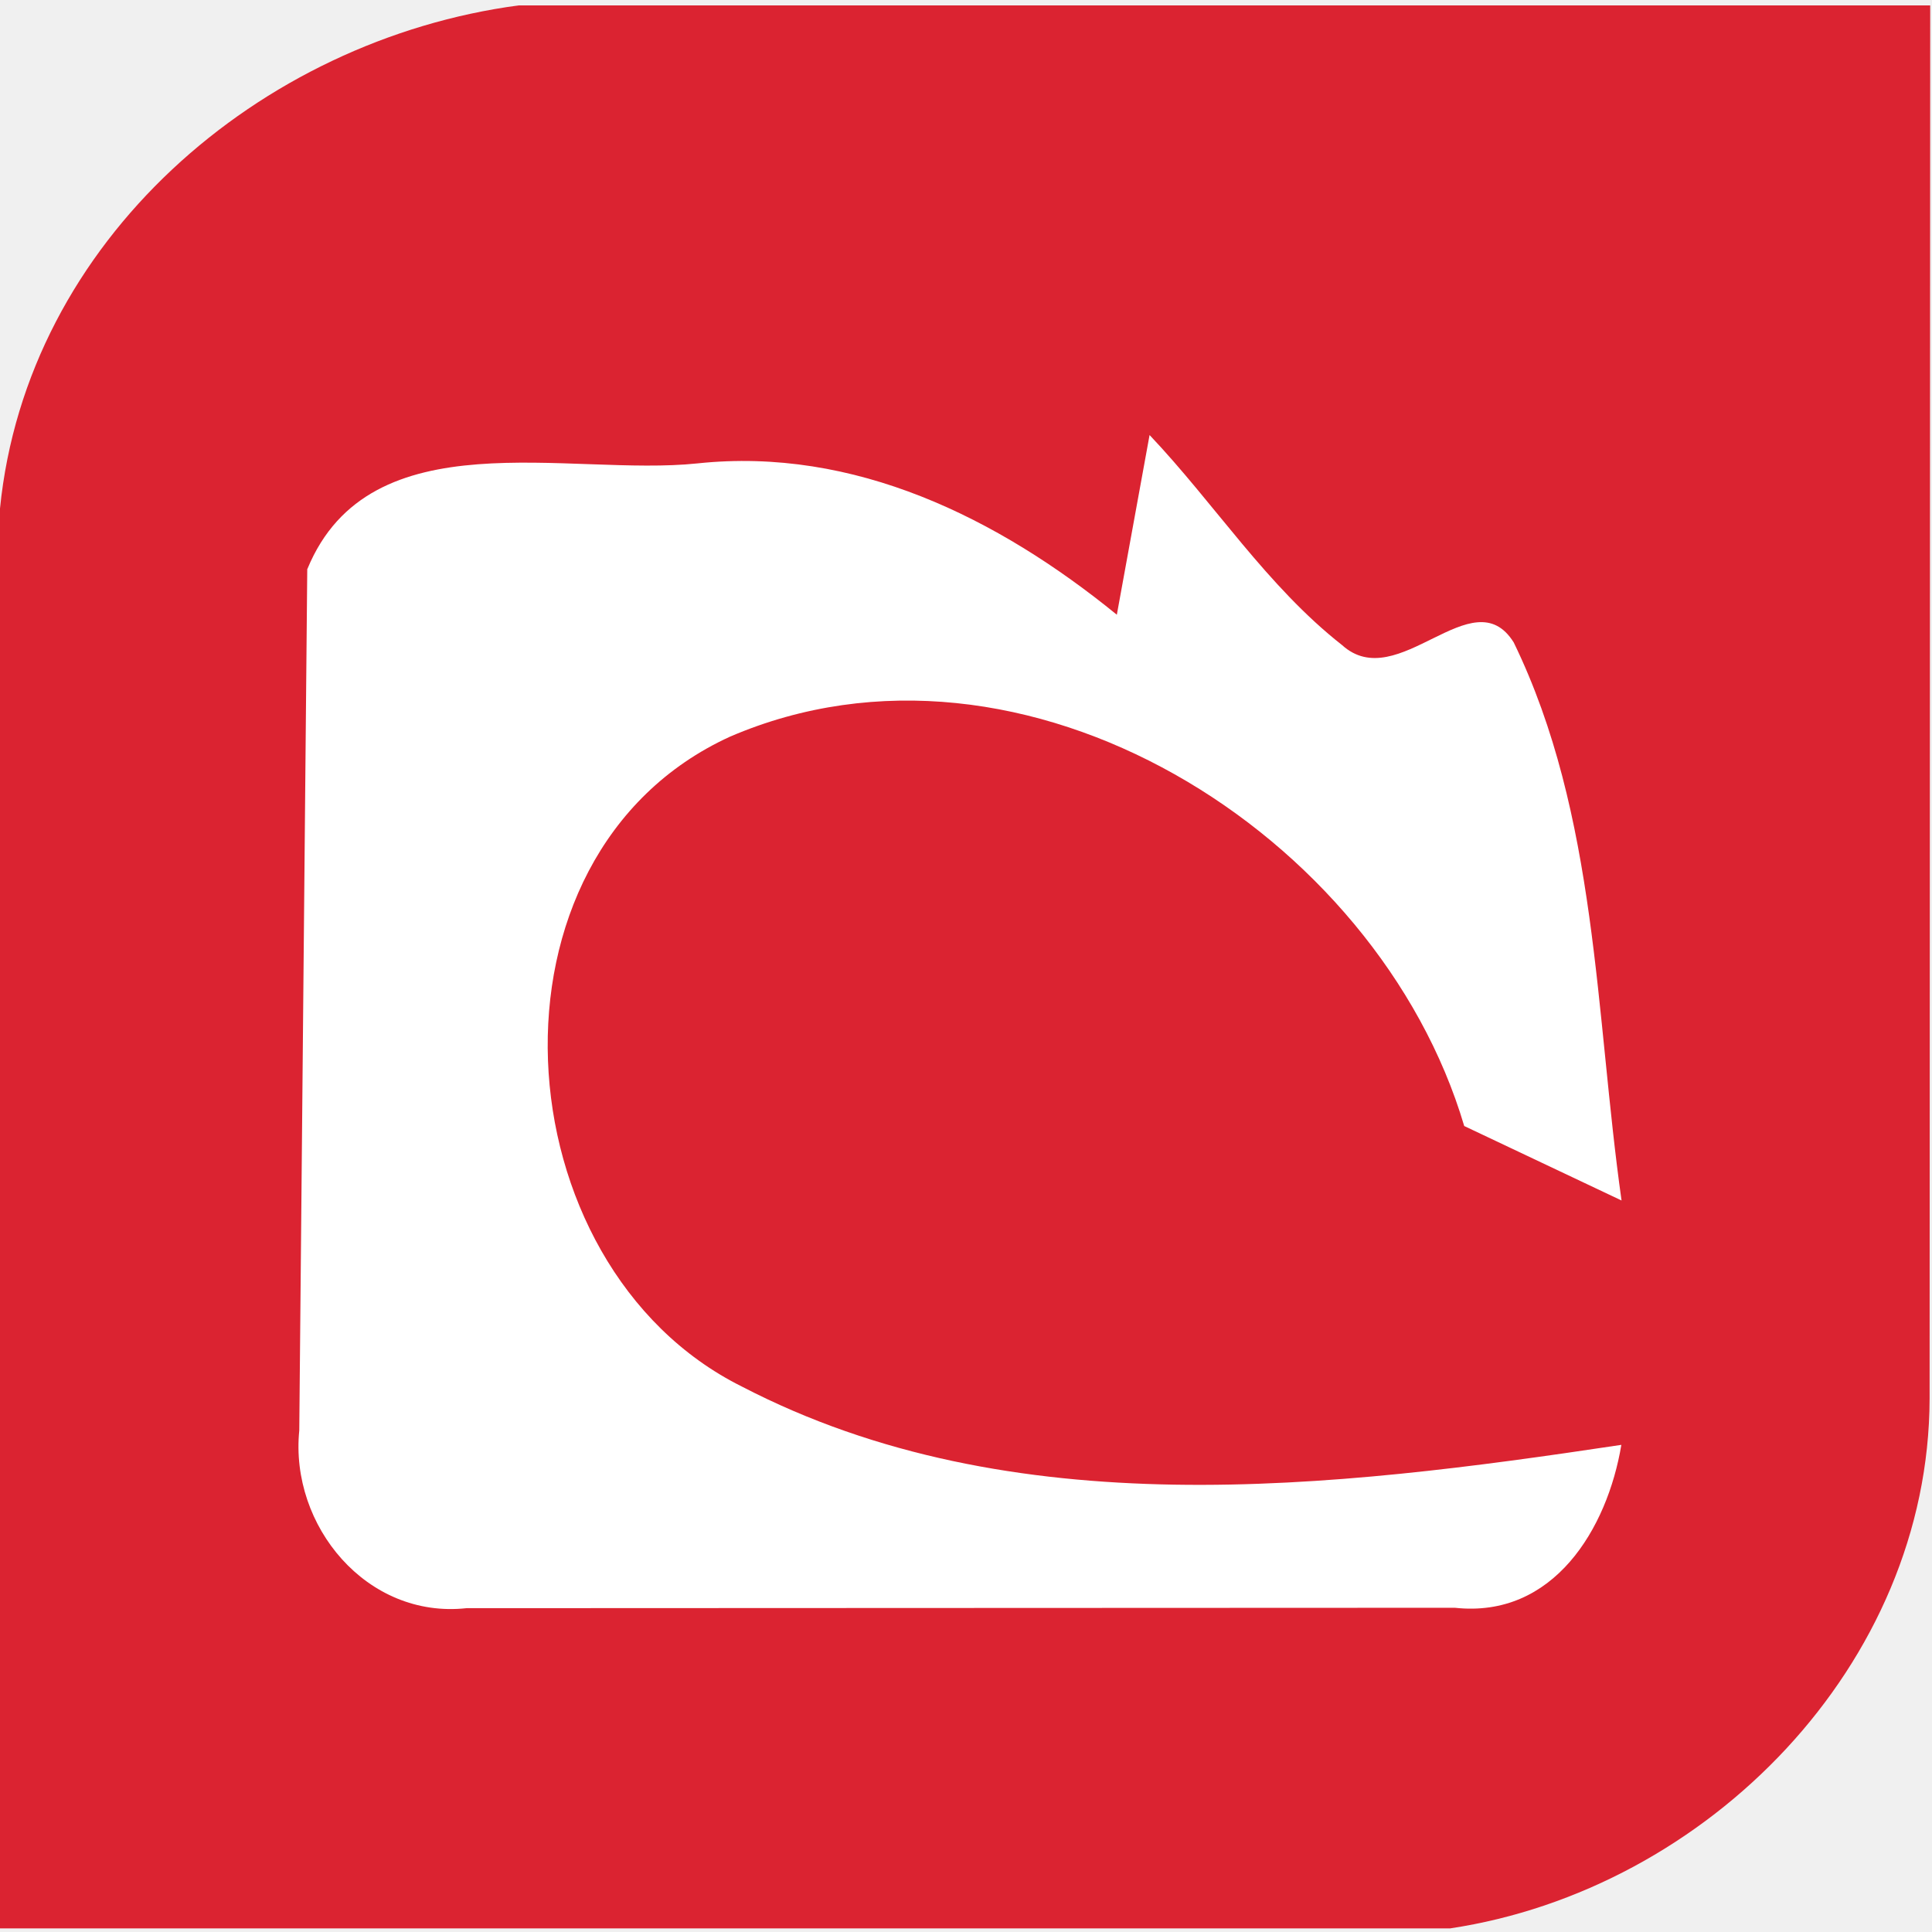
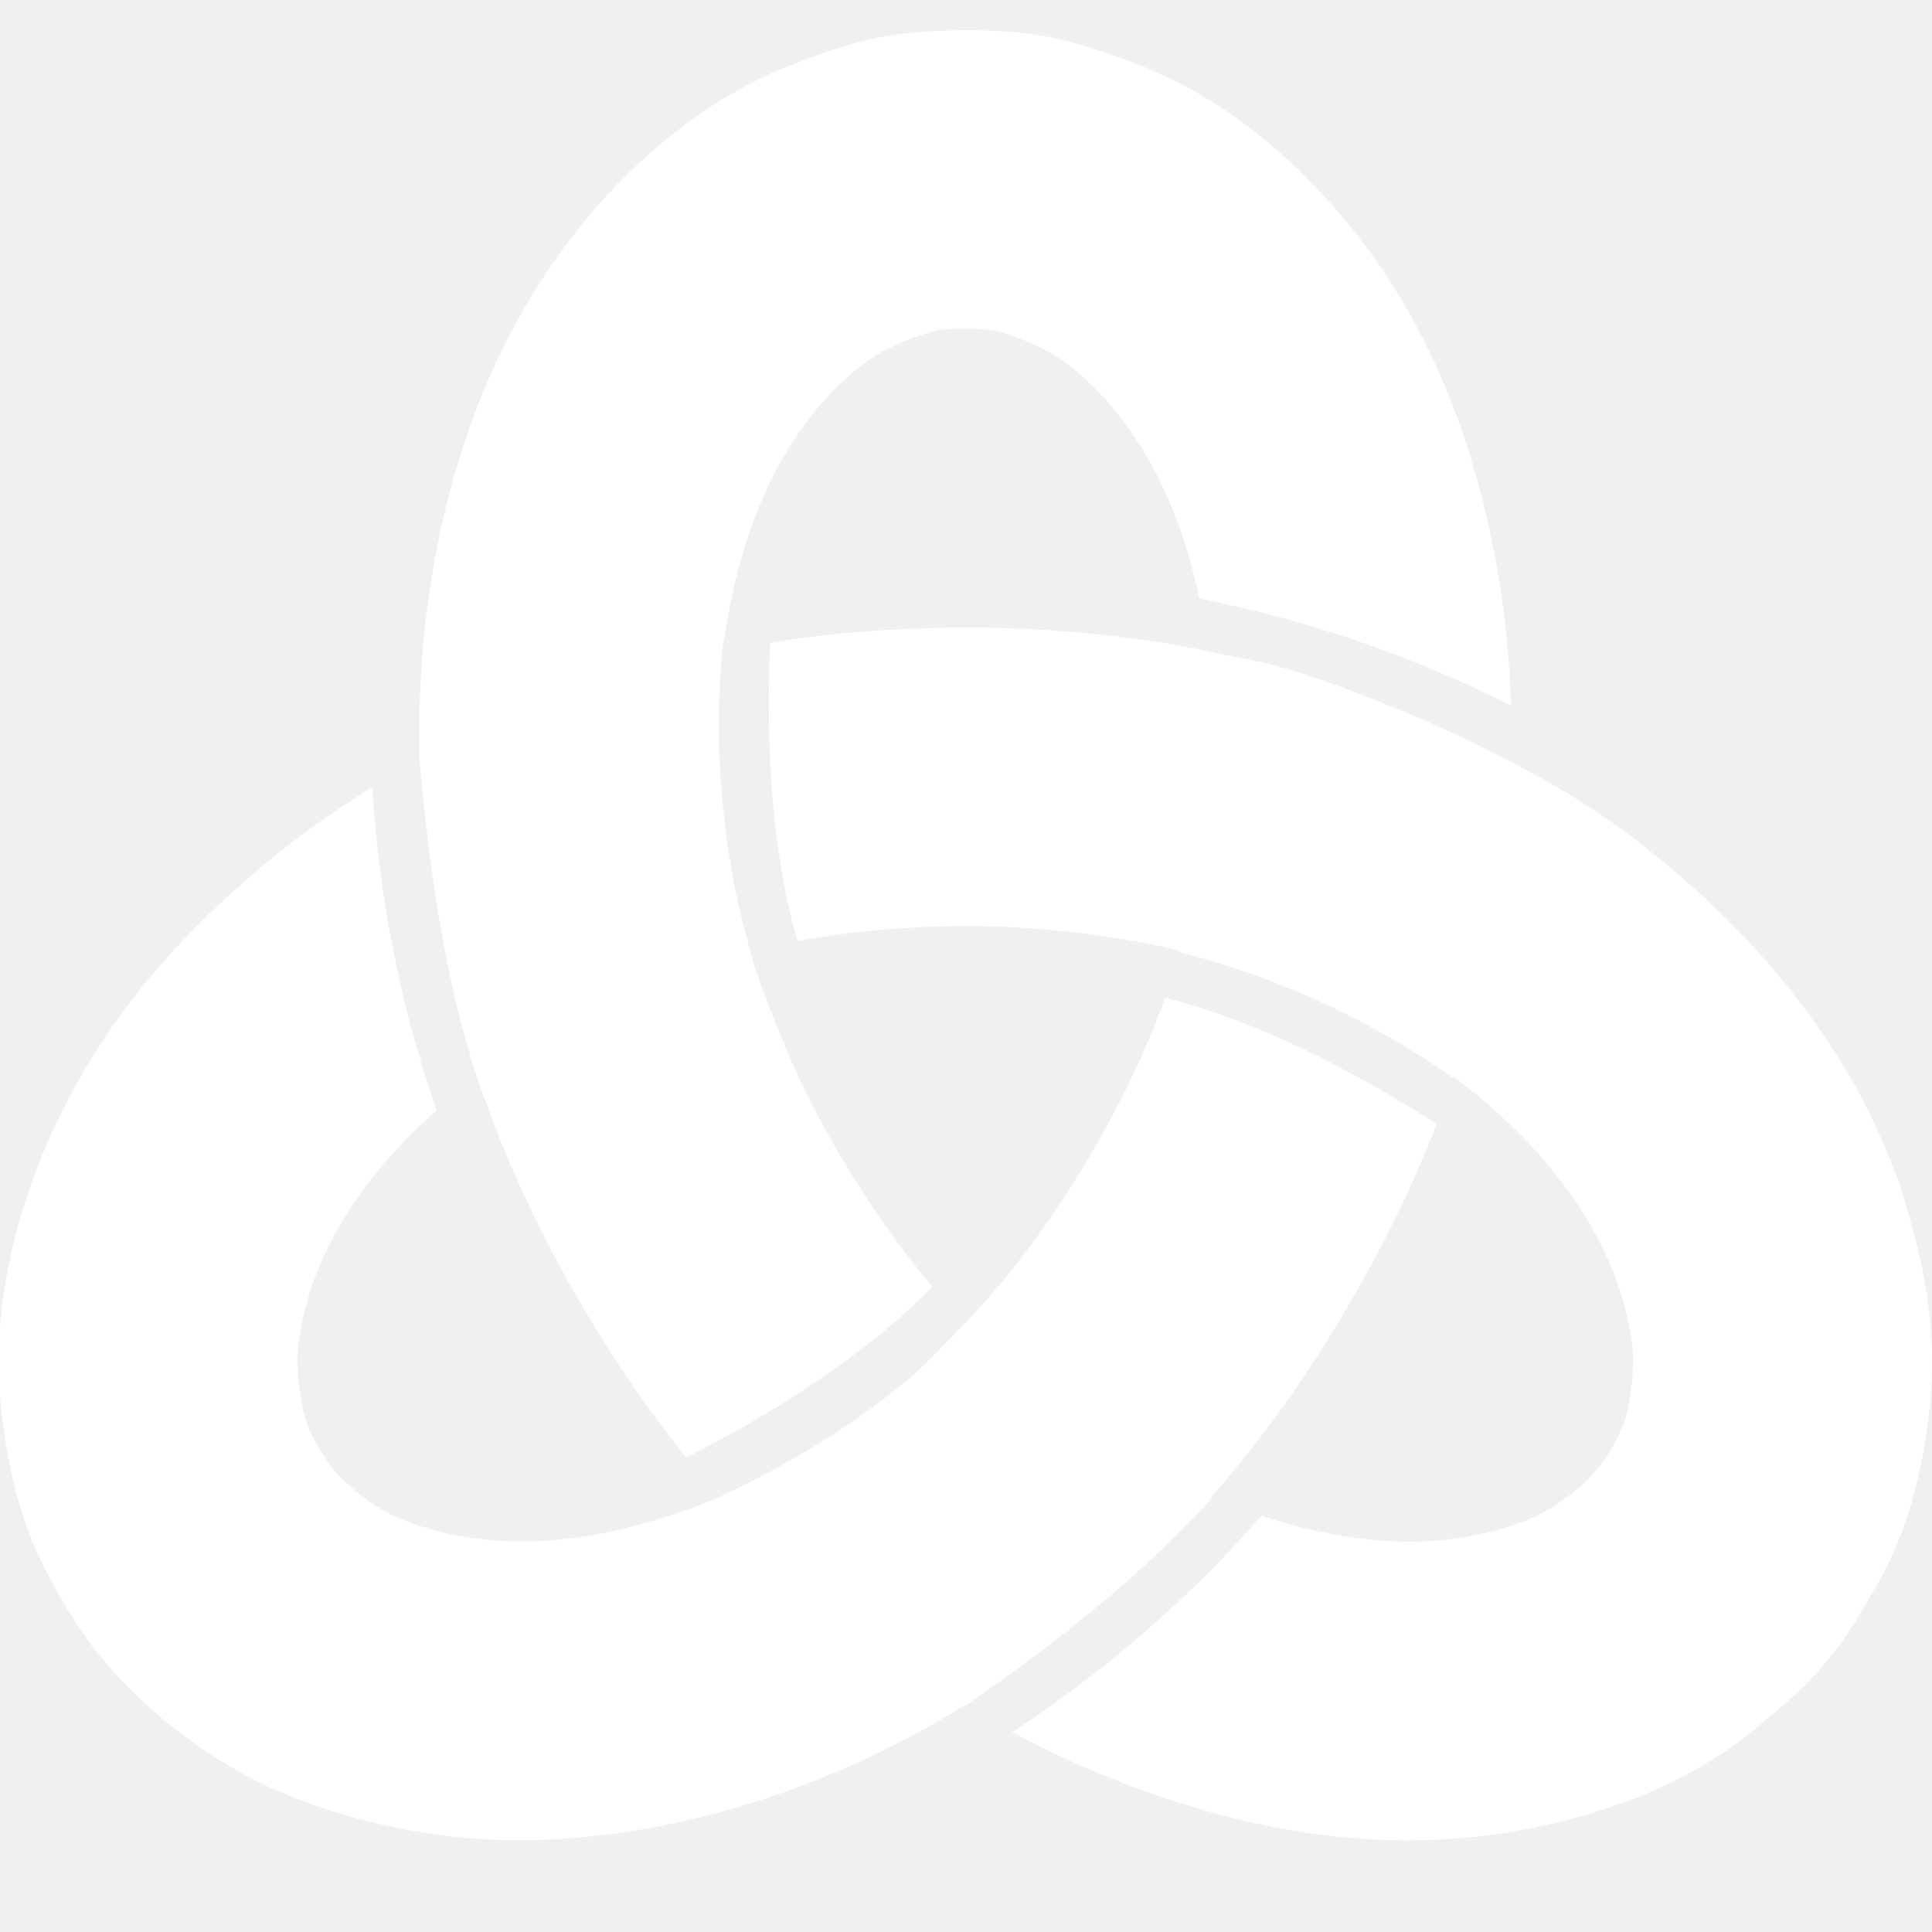
- <svg xmlns="http://www.w3.org/2000/svg" width="64" height="64" viewBox="0 0 9.677 9.667">
-   <path d="M-26.332-12.098h2.715c-1.357.18-2.574 1.23-2.715 2.633z" fill="#fff" />
-   <path d="M2.598.022h7.07L9.665 7c-.003 1.334-1.113 2.46-2.402 2.654H0V2.542C.134 1.2 1.3.195 2.598.022z" fill="#db2331" />
-   <path d="M1.54 2.844c.314-.76 1.31-.46 1.954-.528.785-.083 1.503.272 2.1.758l.164-.9c.327.345.587.756.964 1.052.28.254.655-.342.86-.013.42.864.408 1.86.54 2.795l-.788-.373C6.9 4.17 5.126 3.052 3.656 3.685c-1.294.592-1.156 2.65.06 3.255 1.354.703 2.953.51 4.405.292-.07.42-.34.87-.834.816l-4.95.002c-.5.055-.886-.413-.838-.89l.04-4.315z" fill="#fff" />
+ <svg xmlns="http://www.w3.org/2000/svg" width="1024" height="1024" viewBox="0 0 270.933 270.933" version="1.1" id="svg5" xml:space="preserve">
+   <defs id="defs2" />
+   <g id="layer1">
+     <path id="path8932" style="fill:#ffffff;stroke-width:0.072" d="M 134.213,4.26 C 125.237,4.376 120.089,5.481 110.292,9.396 93.275,16.196 77.776,32.264 68.885,52.325 62.266,67.258 58.724,85.085 58.813,103.019 l 0.018,3.568 v 0 c 1.39,15.897 3.685,30.983 8.065,44.519 0.04,-0.026 -0.001,-0.001 0,0 0.026,0.026 0.417,1.109 0.87,2.407 6.109,17.496 16.632,36.222 28.487,50.889 13.221,-6.804 25.136,-14.442 34.501,-23.946 -7.031,-8.325 -14.132,-19.428 -18.915,-29.742 -2.562,-5.524 -6.288,-15.286 -6.564,-17.195 -0.002,-0.014 -0.014,0.016 0,0 -4.148,-14.306 -5.213,-29.139 -3.986,-42.331 l 0.018,-0.094 c -0.017,-0.194 0.317,-1.893 0.618,-3.689 2.804,-16.718 9.627,-29.384 19.881,-36.901 2.103,-1.542 6.537,-3.47 9.547,-4.152 0.762,-0.172 2.381,-0.259 4.001,-0.259 1.62,-1.17e-4 3.241,0.086 4.008,0.258 3.144,0.706 7.397,2.559 9.636,4.196 9.437,6.902 16.185,18.744 19.172,33.399 15.611,3.013 30.677,8.408 43.729,15.004 -0.163,-4.646 -0.593,-10.152 -1.169,-14.266 C 207.615,62.425 199.941,44.022 187.96,30.088 179.028,19.7 169.724,12.884 158.848,8.76 149.202,5.103 143.902,4.135 134.213,4.26 Z M 133.522,88.027 c -8.91,0.086 -17.292,0.779 -25.524,2.097 -0.59,14.856 0.182,28.986 3.825,41.819 7.608,-1.349 15.332,-2.039 23.047,-2.067 7.728,-0.029 15.448,0.605 23.035,1.902 3.785,0.647 7.61,1.471 7.557,1.629 -0.001,0.005 -0.035,0.12 -0.039,0.133 14.36,3.595 27.614,10.013 38.35,17.642 l -0.011,0.093 c 0.084,-0.197 0.139,-0.259 0.199,-0.207 0.065,0.056 0.665,0.53 1.334,1.054 13.502,10.572 21.558,22.81 23.507,35.707 0.551,3.649 -0.098,9.56 -1.369,12.461 -2.016,4.602 -4.484,7.497 -9.052,10.622 -3.724,2.548 -9.727,4.418 -16.269,5.068 -6.787,0.675 -14.784,-0.265 -22.884,-2.687 -0.699,-0.209 -1.499,-0.465 -2.332,-0.742 -10.421,12.004 -22.658,22.345 -34.948,30.36 5.09,2.729 11.09,5.491 16.292,7.431 12.737,4.751 23.718,7.123 35.434,7.653 19.094,0.864 39.254,-4.909 51.417,-14.725 6.362,-5.134 8.592,-7.247 11.637,-11.024 2.13,-2.643 3.118,-4.165 6.565,-10.119 3.84,-6.631 6.34,-15.147 7.329,-24.964 0.864,-8.57 -0.056,-17.001 -2.911,-26.667 -0.494,-1.672 -0.914,-3.104 -0.935,-3.182 -0.461,-1.766 -2.97,-7.874 -4.551,-11.084 -7.516,-15.258 -20.586,-29.945 -36.749,-41.298 -3.898,-2.738 -9.106,-5.956 -18.587,-10.634 -9.481,-4.678 -23.672,-10.149 -30.641,-11.563 -6.969,-1.414 -7.493,-1.526 -8.103,-1.658 -6.635,-1.44 -17.825,-2.701 -26.281,-2.96 -1.513,-0.046 -3.01,-0.076 -4.49,-0.091 -1.296,-0.012 -2.579,-0.012 -3.852,0 z M 52.216,110.396 C 38.649,118.704 25.927,130.098 17.316,141.785 4.23,159.544 -2.101,180.851 0.318,198.994 1.907,210.916 4.385,217.757 10.69,227.623 c 5.734,8.973 16.038,17.789 26.641,22.794 9.273,4.377 21.594,7.247 32.629,7.601 20.5,0.658 43.91,-5.898 63.502,-17.783 1.003,-0.608 1.846,-1.118 1.873,-1.134 0.005,-0.002 0.081,0.047 0.099,0.053 13.16,-9.078 25.051,-18.615 34.635,-29.155 l -0.216,-0.096 0.524,-0.591 c 12.378,-13.974 24.231,-33.792 31.101,-51.698 -12.557,-7.969 -25.169,-14.401 -38.096,-17.707 -5.36,15.06 -15.406,31.913 -26.281,43.785 -0.576,0.629 -1.208,1.299 -1.403,1.488 l -5.592,5.712 c -5.237,5.368 -17.248,13.586 -29.253,19.016 0.026,0.034 0,-0.005 0,0 0,0.051 -1.495,0.658 -3.504,1.423 -6.757,2.574 -14.285,4.295 -20.631,4.716 -7.58,0.504 -14.655,-0.585 -20.902,-3.217 -2.614,-1.101 -5.355,-3.028 -8.085,-5.683 -1.542,-1.499 -3.427,-4.443 -4.545,-7.101 -0.904,-2.148 -1.714,-7.863 -1.472,-10.386 1.154,-12.03 7.819,-23.605 19.504,-33.96 -5.234,-14.988 -8.14,-30.708 -9,-45.304 z" />
+   </g>
</svg>
